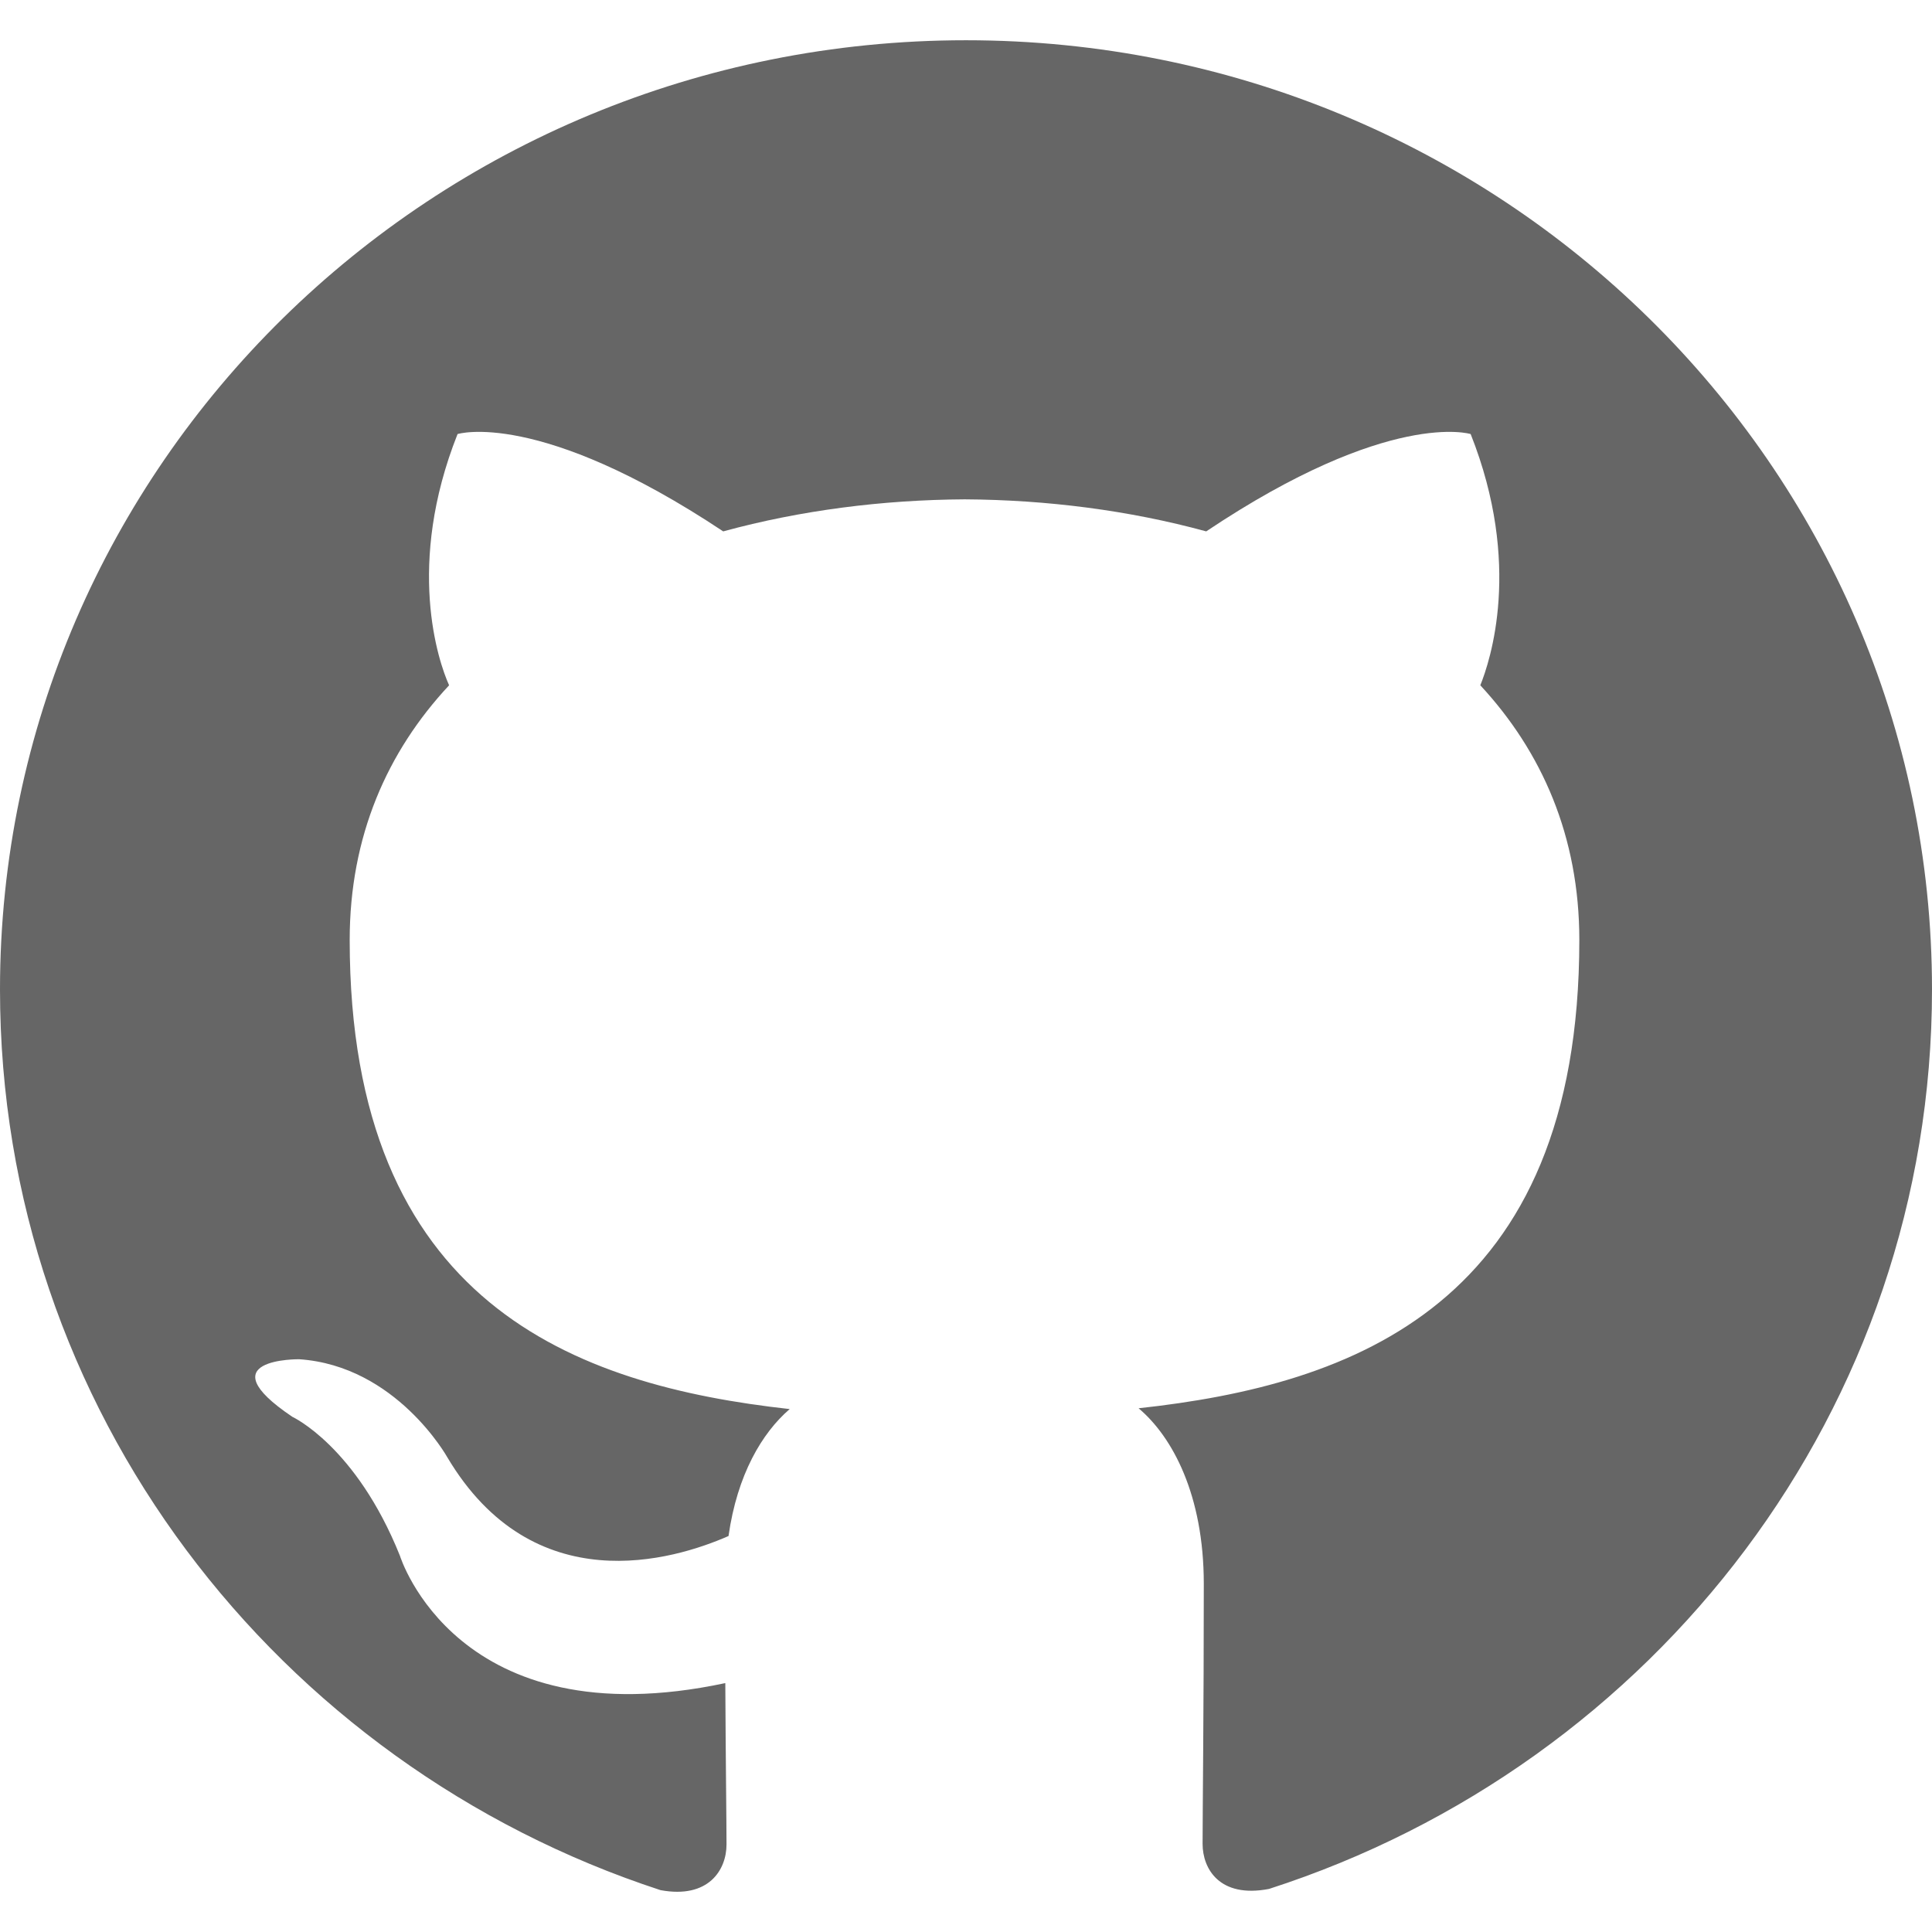
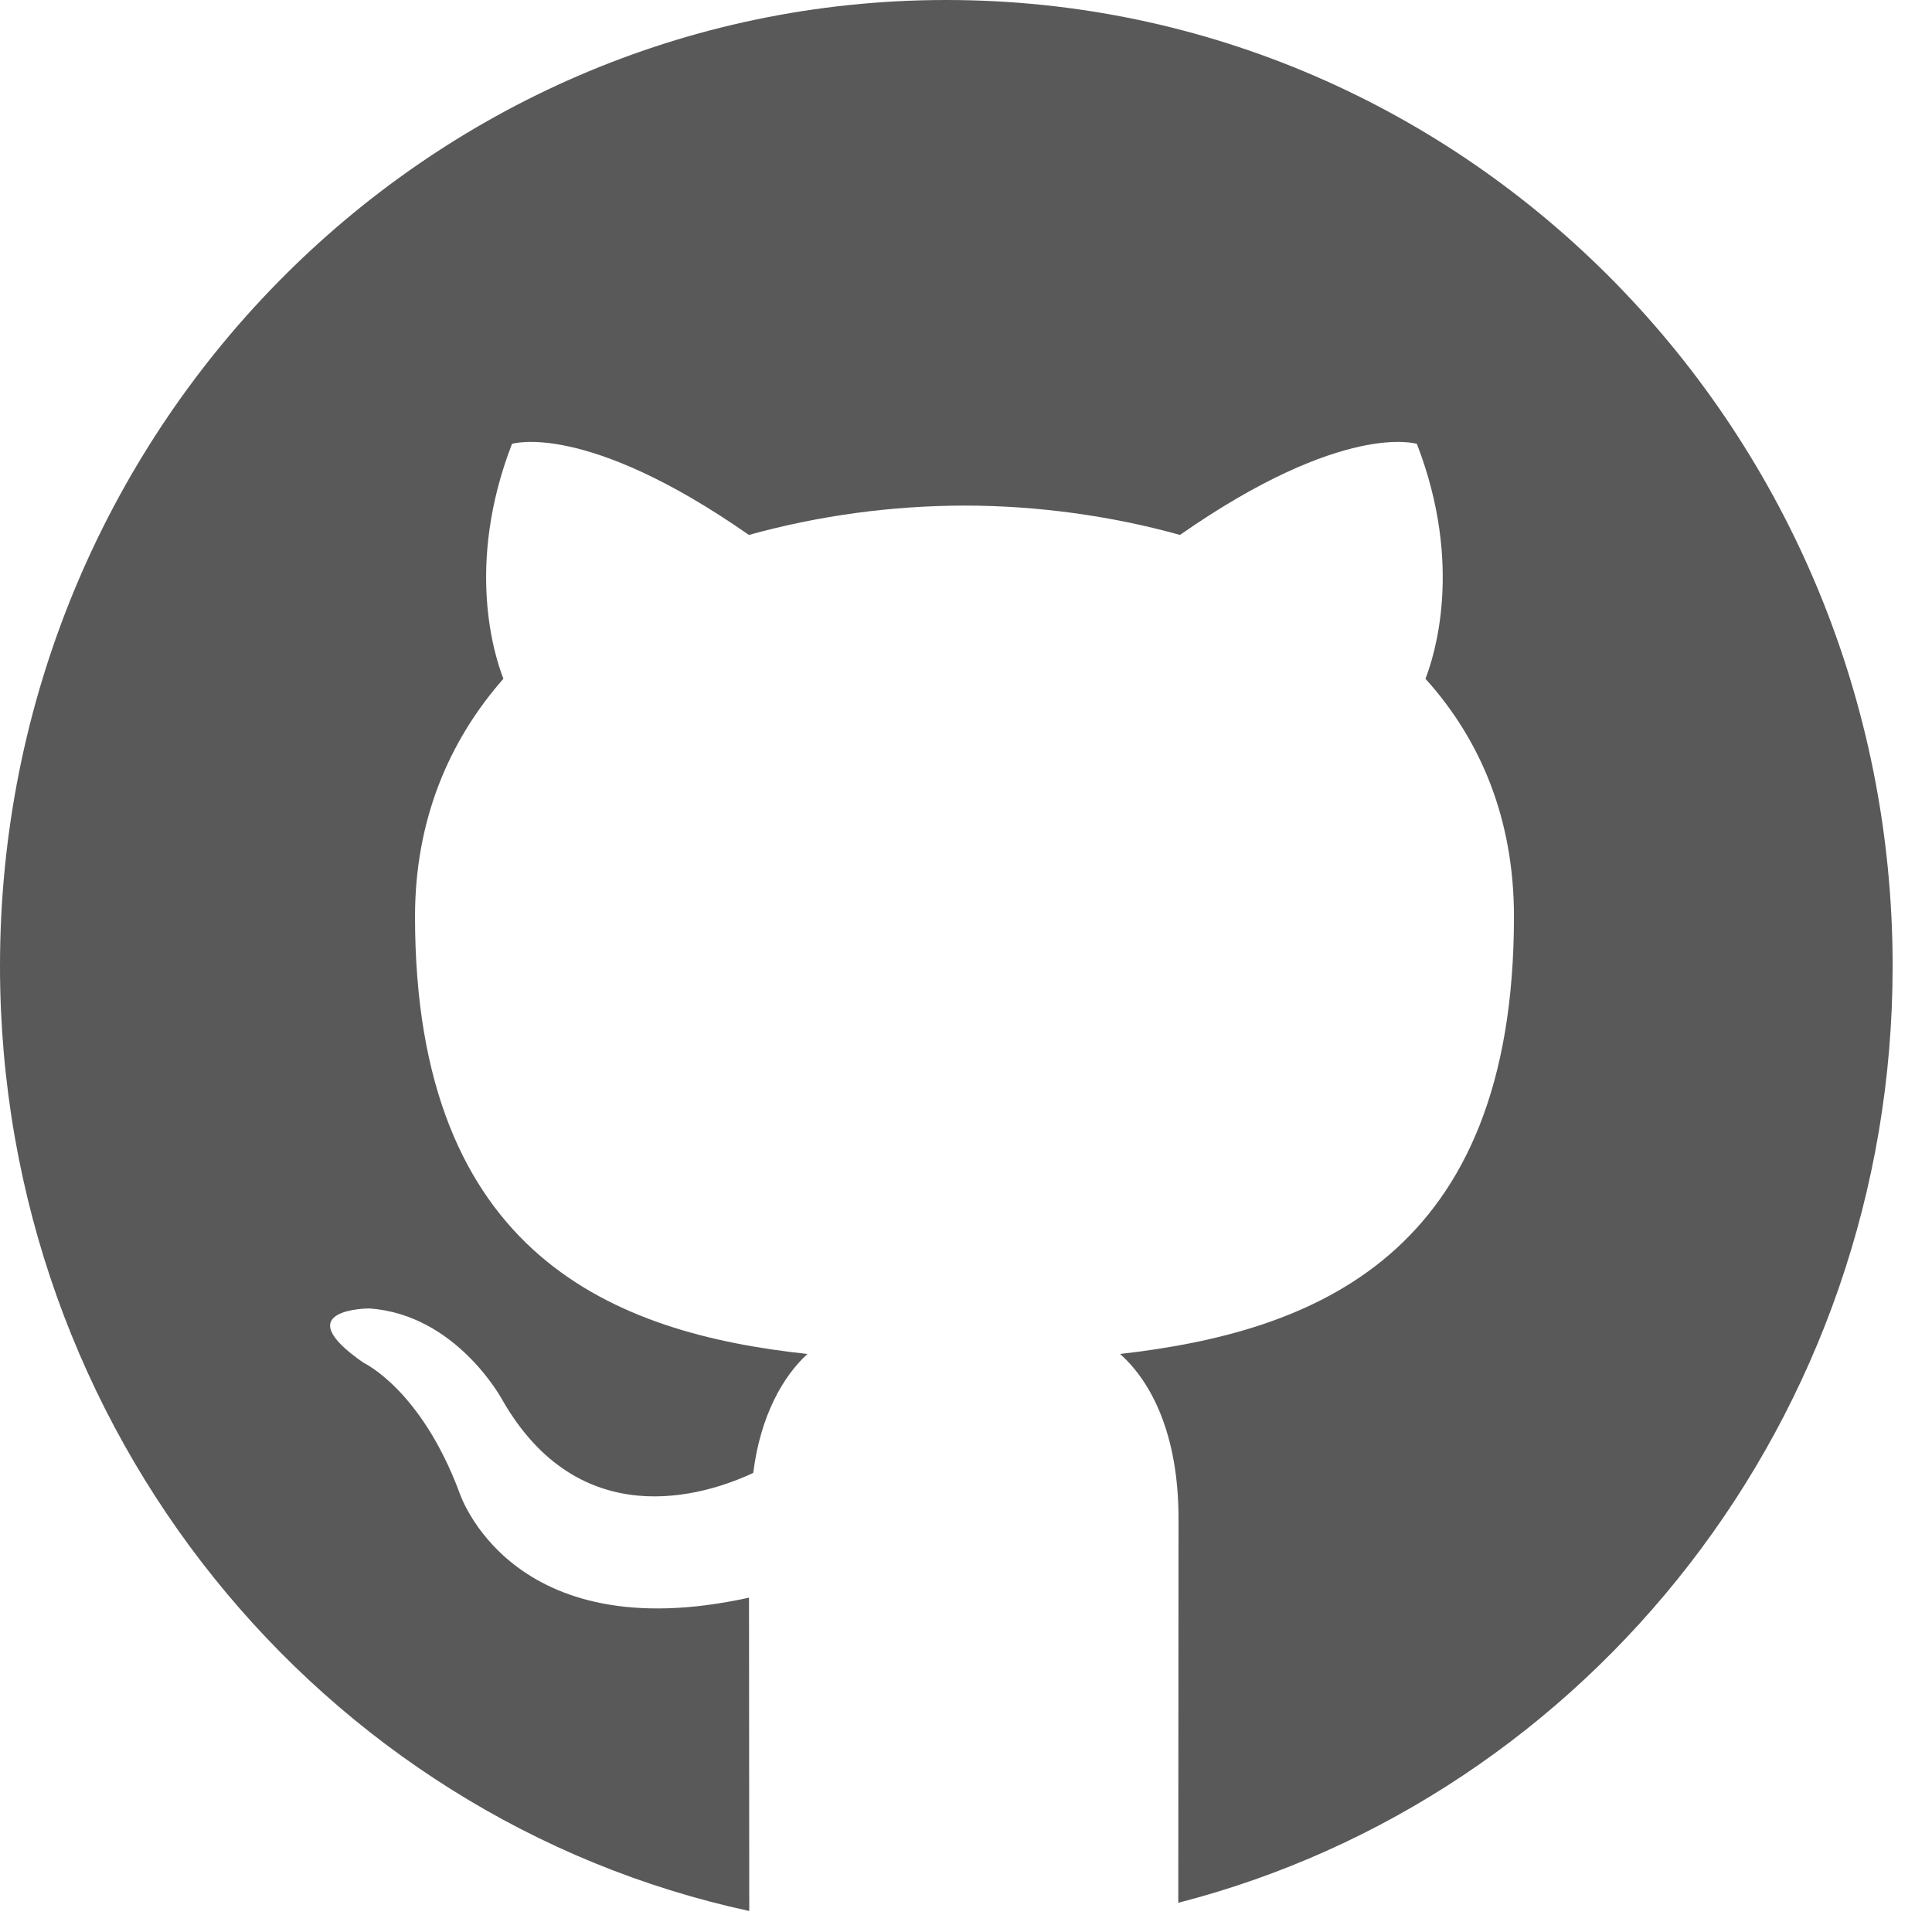
- <svg xmlns="http://www.w3.org/2000/svg" enable-background="new 0 0 24 24" height="24" viewBox="0 0 24 24" width="24">
-   <path d="m12 .5c-6.63 0-12 5.28-12 11.792 0 5.211 3.438 9.63 8.205 11.188.6.111.82-.254.82-.567 0-.28-.01-1.022-.015-2.005-3.338.711-4.042-1.582-4.042-1.582-.546-1.361-1.335-1.725-1.335-1.725-1.087-.731.084-.716.084-.716 1.205.082 1.838 1.215 1.838 1.215 1.07 1.803 2.809 1.282 3.495.981.108-.763.417-1.282.76-1.577-2.665-.295-5.466-1.309-5.466-5.827 0-1.287.465-2.339 1.235-3.164-.135-.298-.54-1.497.105-3.121 0 0 1.005-.316 3.3 1.209.96-.262 1.98-.392 3-.398 1.02.006 2.04.136 3 .398 2.28-1.525 3.285-1.209 3.285-1.209.645 1.624.24 2.823.12 3.121.765.825 1.23 1.877 1.23 3.164 0 4.53-2.805 5.527-5.475 5.817.42.354.81 1.077.81 2.182 0 1.578-.015 2.846-.015 3.229 0 .309.21.678.825.56 4.801-1.548 8.236-5.97 8.236-11.173 0-6.512-5.373-11.792-12-11.792z" fill="#666" />
+ <svg xmlns="http://www.w3.org/2000/svg" width="16" height="16" viewBox="0 0 16 16" fill="none">
+   <g>
+     <path fill-rule="evenodd" clip-rule="evenodd" d="M9.758 15.758C13.157 14.884 15.674 11.742 15.674 8C15.674 3.582 12.165 0 7.837 0C3.509 0 0 3.582 0 8C0 11.847 2.66 15.06 6.205 15.826C6.204 14.452 6.203 13.412 6.203 13.231C4.217 13.669 3.803 12.356 3.803 12.356C3.484 11.505 3.011 11.286 3.011 11.286C2.361 10.836 3.058 10.836 3.058 10.836C3.779 10.885 4.158 11.59 4.158 11.59C4.796 12.708 5.824 12.392 6.238 12.198C6.297 11.724 6.486 11.396 6.687 11.213C5.103 11.043 3.437 10.411 3.437 7.591C3.437 6.788 3.72 6.132 4.169 5.621C4.098 5.439 3.85 4.685 4.24 3.676C4.24 3.676 4.843 3.482 6.202 4.43C6.784 4.269 7.385 4.188 7.987 4.187C8.59 4.187 9.205 4.272 9.772 4.43C11.132 3.482 11.734 3.676 11.734 3.676C12.124 4.685 11.876 5.439 11.805 5.621C12.266 6.132 12.538 6.788 12.538 7.591C12.538 10.411 10.871 11.031 9.276 11.213C9.536 11.444 9.76 11.882 9.76 12.575C9.76 12.888 9.759 14.16 9.758 15.758Z" fill="currentColor" fill-opacity="0.65" />
+   </g>
</svg>
